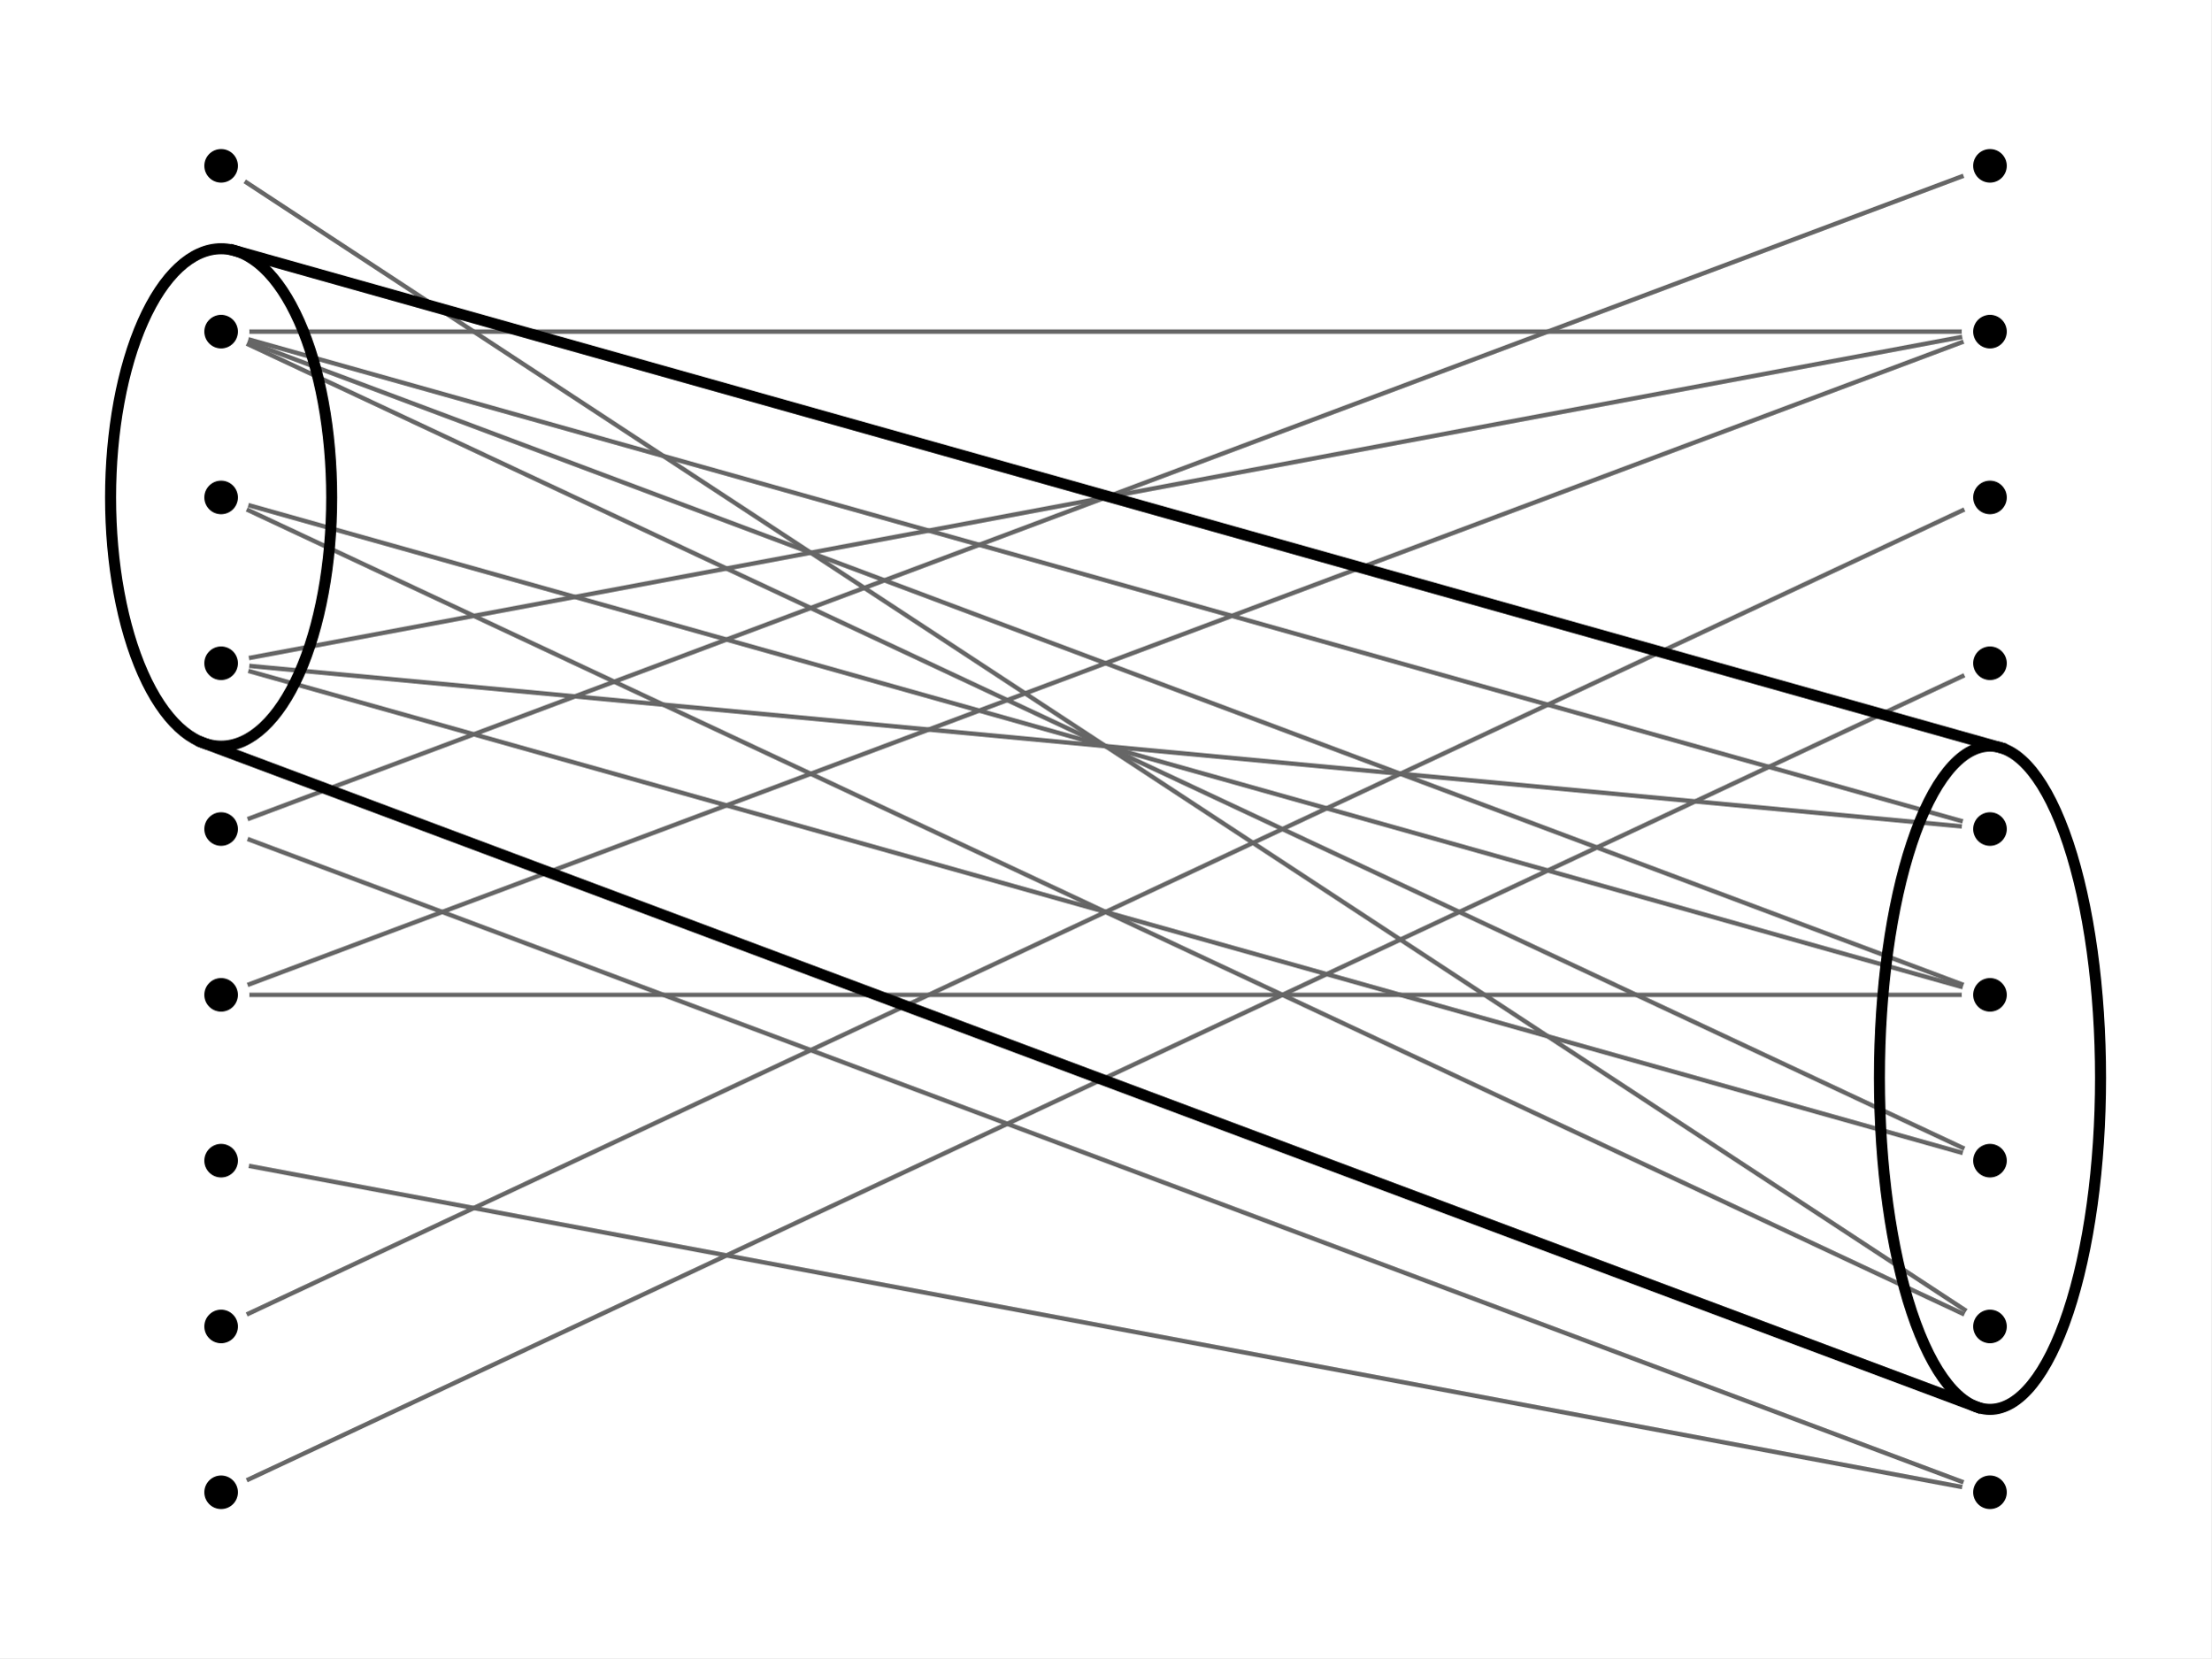
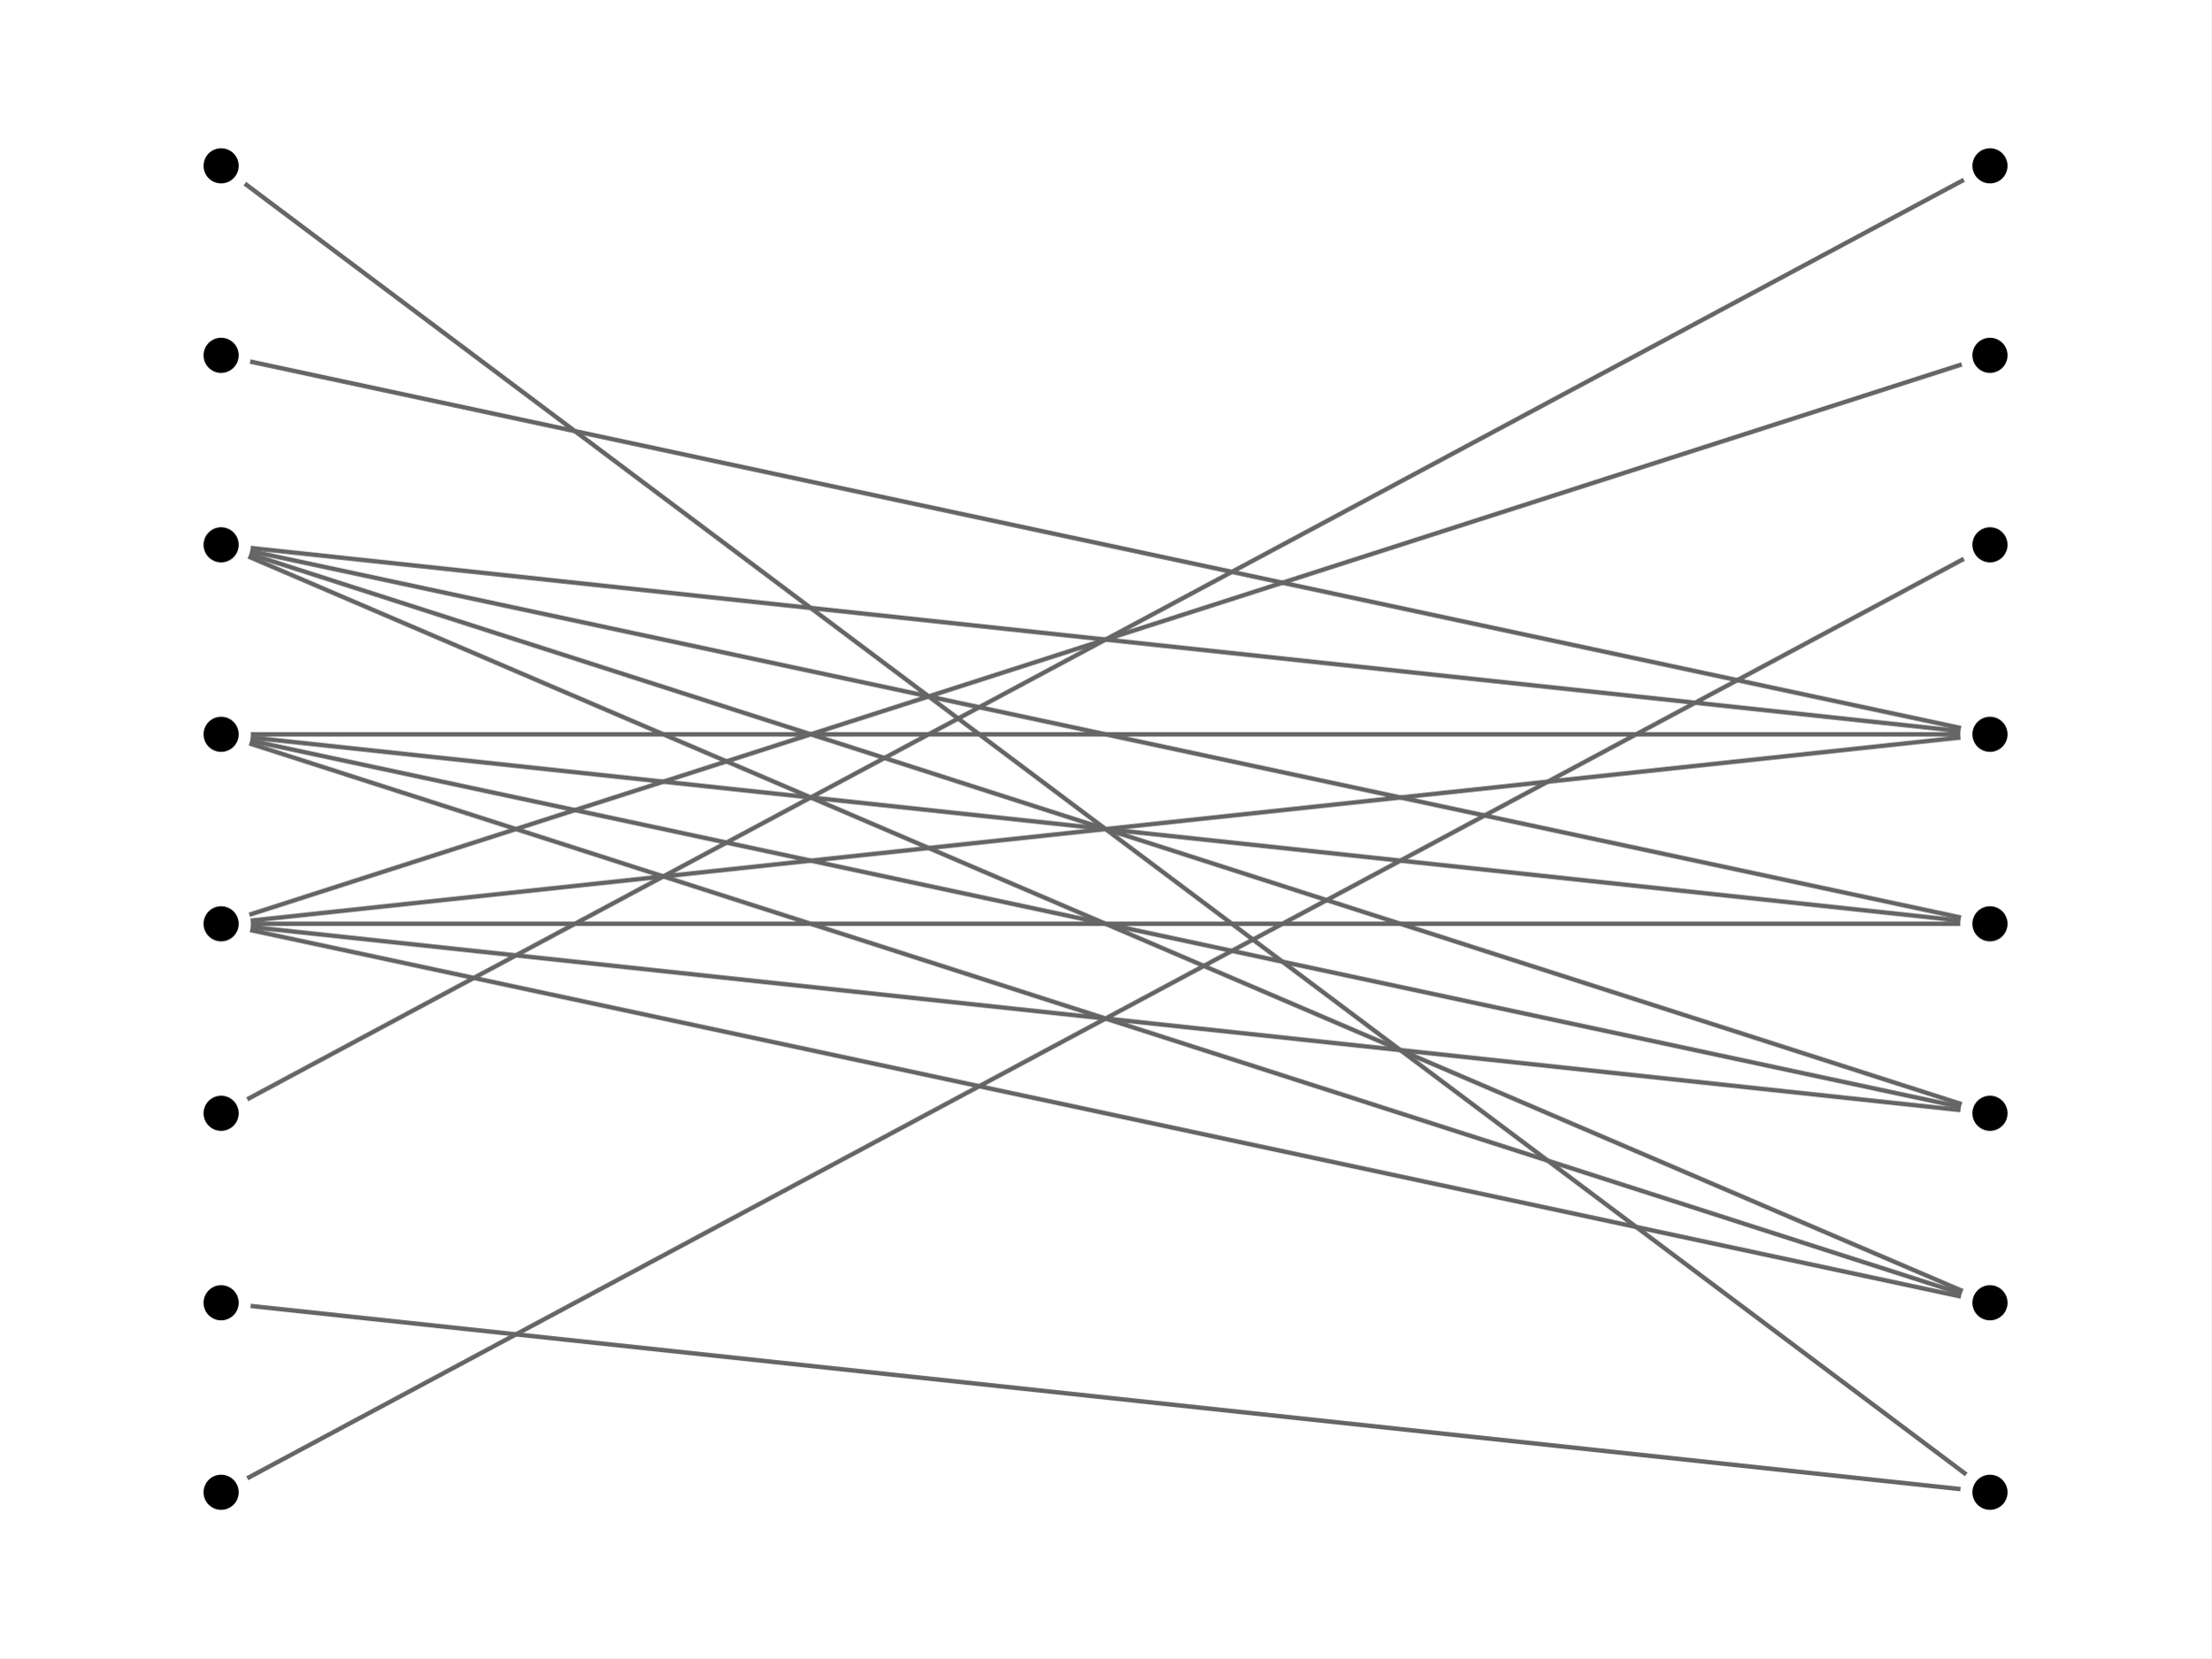
<svg xmlns="http://www.w3.org/2000/svg" xmlns:xlink="http://www.w3.org/1999/xlink" width="460.8pt" height="345.6pt" viewBox="0 0 460.8 345.6" version="1.1">
  <defs>
    <style type="text/css">*{stroke-linejoin: round; stroke-linecap: butt}</style>
  </defs>
  <g id="figure_1">
    <g id="patch_1">
      <path d="M 0 345.6  L 460.8 345.6  L 460.8 0  L 0 0  z " style="fill: #ffffff" />
    </g>
    <g id="axes_1">
      <g id="line2d_1">
-         <path d="M 46.08 311.04  L 414.72 138.24  " clip-path="url(#pe0caabce9a)" style="fill: none; stroke: #666666; stroke-width: 0.92; stroke-linecap: square" />
+         <path d="M 46.08 311.04  L 414.72 113.554  " clip-path="url(#pea37c04d39)" style="fill: none; stroke: #666666; stroke-width: 0.92; stroke-linecap: square" />
      </g>
      <g id="line2d_2">
-         <path d="M 46.08 276.48  L 414.72 103.68  " clip-path="url(#pe0caabce9a)" style="fill: none; stroke: #666666; stroke-width: 0.92; stroke-linecap: square" />
+         <path d="M 46.08 271.543  L 414.72 311.04  " clip-path="url(#pea37c04d39)" style="fill: none; stroke: #666666; stroke-width: 0.92; stroke-linecap: square" />
      </g>
      <g id="line2d_3">
-         <path d="M 46.08 241.92  L 414.72 311.04  " clip-path="url(#pe0caabce9a)" style="fill: none; stroke: #666666; stroke-width: 0.92; stroke-linecap: square" />
+         <path d="M 46.08 232.046  L 414.72 34.56  " clip-path="url(#pea37c04d39)" style="fill: none; stroke: #666666; stroke-width: 0.92; stroke-linecap: square" />
      </g>
      <g id="line2d_4">
-         <path d="M 46.08 207.36  L 414.72 207.36  " clip-path="url(#pe0caabce9a)" style="fill: none; stroke: #666666; stroke-width: 0.92; stroke-linecap: square" />
+         <path d="M 46.08 192.549  L 414.72 271.543  " clip-path="url(#pea37c04d39)" style="fill: none; stroke: #666666; stroke-width: 0.92; stroke-linecap: square" />
      </g>
      <g id="line2d_5">
-         <path d="M 46.08 207.36  L 414.72 69.12  " clip-path="url(#pe0caabce9a)" style="fill: none; stroke: #666666; stroke-width: 0.92; stroke-linecap: square" />
+         <path d="M 46.08 192.549  L 414.72 232.046  " clip-path="url(#pea37c04d39)" style="fill: none; stroke: #666666; stroke-width: 0.92; stroke-linecap: square" />
      </g>
      <g id="line2d_6">
-         <path d="M 46.08 172.8  L 414.72 311.04  " clip-path="url(#pe0caabce9a)" style="fill: none; stroke: #666666; stroke-width: 0.92; stroke-linecap: square" />
+         <path d="M 46.08 192.549  L 414.72 192.549  " clip-path="url(#pea37c04d39)" style="fill: none; stroke: #666666; stroke-width: 0.92; stroke-linecap: square" />
      </g>
      <g id="line2d_7">
-         <path d="M 46.08 172.8  L 414.72 34.56  " clip-path="url(#pe0caabce9a)" style="fill: none; stroke: #666666; stroke-width: 0.92; stroke-linecap: square" />
+         <path d="M 46.08 192.549  L 414.72 153.051  " clip-path="url(#pea37c04d39)" style="fill: none; stroke: #666666; stroke-width: 0.92; stroke-linecap: square" />
      </g>
      <g id="line2d_8">
-         <path d="M 46.08 138.24  L 414.72 241.92  " clip-path="url(#pe0caabce9a)" style="fill: none; stroke: #666666; stroke-width: 0.92; stroke-linecap: square" />
+         <path d="M 46.08 192.549  L 414.72 74.057  " clip-path="url(#pea37c04d39)" style="fill: none; stroke: #666666; stroke-width: 0.92; stroke-linecap: square" />
      </g>
      <g id="line2d_9">
-         <path d="M 46.08 138.24  L 414.72 172.8  " clip-path="url(#pe0caabce9a)" style="fill: none; stroke: #666666; stroke-width: 0.92; stroke-linecap: square" />
+         <path d="M 46.08 153.051  L 414.72 271.543  " clip-path="url(#pea37c04d39)" style="fill: none; stroke: #666666; stroke-width: 0.92; stroke-linecap: square" />
      </g>
      <g id="line2d_10">
-         <path d="M 46.08 138.24  L 414.72 69.12  " clip-path="url(#pe0caabce9a)" style="fill: none; stroke: #666666; stroke-width: 0.92; stroke-linecap: square" />
+         <path d="M 46.08 153.051  L 414.72 232.046  " clip-path="url(#pea37c04d39)" style="fill: none; stroke: #666666; stroke-width: 0.92; stroke-linecap: square" />
      </g>
      <g id="line2d_11">
-         <path d="M 46.08 103.68  L 414.72 276.48  " clip-path="url(#pe0caabce9a)" style="fill: none; stroke: #666666; stroke-width: 0.92; stroke-linecap: square" />
+         <path d="M 46.08 153.051  L 414.72 192.549  " clip-path="url(#pea37c04d39)" style="fill: none; stroke: #666666; stroke-width: 0.92; stroke-linecap: square" />
      </g>
      <g id="line2d_12">
-         <path d="M 46.08 103.68  L 414.72 207.36  " clip-path="url(#pe0caabce9a)" style="fill: none; stroke: #666666; stroke-width: 0.92; stroke-linecap: square" />
+         <path d="M 46.08 153.051  L 414.72 153.051  " clip-path="url(#pea37c04d39)" style="fill: none; stroke: #666666; stroke-width: 0.92; stroke-linecap: square" />
      </g>
      <g id="line2d_13">
-         <path d="M 46.08 69.12  L 414.72 241.92  " clip-path="url(#pe0caabce9a)" style="fill: none; stroke: #666666; stroke-width: 0.92; stroke-linecap: square" />
+         <path d="M 46.08 113.554  L 414.72 271.543  " clip-path="url(#pea37c04d39)" style="fill: none; stroke: #666666; stroke-width: 0.92; stroke-linecap: square" />
      </g>
      <g id="line2d_14">
-         <path d="M 46.08 69.12  L 414.72 207.36  " clip-path="url(#pe0caabce9a)" style="fill: none; stroke: #666666; stroke-width: 0.92; stroke-linecap: square" />
+         <path d="M 46.08 113.554  L 414.72 232.046  " clip-path="url(#pea37c04d39)" style="fill: none; stroke: #666666; stroke-width: 0.92; stroke-linecap: square" />
      </g>
      <g id="line2d_15">
-         <path d="M 46.08 69.12  L 414.72 172.8  " clip-path="url(#pe0caabce9a)" style="fill: none; stroke: #666666; stroke-width: 0.92; stroke-linecap: square" />
+         <path d="M 46.08 113.554  L 414.72 192.549  " clip-path="url(#pea37c04d39)" style="fill: none; stroke: #666666; stroke-width: 0.92; stroke-linecap: square" />
      </g>
      <g id="line2d_16">
-         <path d="M 46.08 69.12  L 414.72 69.12  " clip-path="url(#pe0caabce9a)" style="fill: none; stroke: #666666; stroke-width: 0.92; stroke-linecap: square" />
+         <path d="M 46.08 113.554  L 414.72 153.051  " clip-path="url(#pea37c04d39)" style="fill: none; stroke: #666666; stroke-width: 0.92; stroke-linecap: square" />
      </g>
      <g id="line2d_17">
-         <path d="M 46.08 34.56  L 414.72 276.48  " clip-path="url(#pe0caabce9a)" style="fill: none; stroke: #666666; stroke-width: 0.92; stroke-linecap: square" />
+         <path d="M 46.08 74.057  L 414.72 153.051  " clip-path="url(#pea37c04d39)" style="fill: none; stroke: #666666; stroke-width: 0.92; stroke-linecap: square" />
      </g>
-       <g id="patch_2">
-         <path d="M 46.08 155.52  C 52.19 155.52 58.051 150.058 62.372 140.336  C 66.692 130.615 69.12 117.428 69.12 103.68  C 69.12 89.932 66.692 76.745 62.372 67.024  C 58.051 57.302 52.19 51.84 46.08 51.84  C 39.97 51.84 34.109 57.302 29.788 67.024  C 25.468 76.745 23.04 89.932 23.04 103.68  C 23.04 117.428 25.468 130.615 29.788 140.336  C 34.109 150.058 39.97 155.52 46.08 155.52  L 46.08 155.52  z " clip-path="url(#pe0caabce9a)" style="fill: none; stroke: #000000; stroke-width: 2.3; stroke-linejoin: miter" />
-       </g>
-       <g id="patch_3">
-         <path d="M 414.72 293.76  C 420.83 293.76 426.691 286.477 431.012 273.515  C 435.332 260.553 437.76 242.971 437.76 224.64  C 437.76 206.309 435.332 188.727 431.012 175.765  C 426.691 162.803 420.83 155.52 414.72 155.52  C 408.61 155.52 402.749 162.803 398.428 175.765  C 394.108 188.727 391.68 206.309 391.68 224.64  C 391.68 242.971 394.108 260.553 398.428 273.515  C 402.749 286.477 408.61 293.76 414.72 293.76  L 414.72 293.76  z " clip-path="url(#pe0caabce9a)" style="fill: none; stroke: #000000; stroke-width: 2.3; stroke-linejoin: miter" />
+       <g id="line2d_18">
+         <path d="M 46.08 34.56  L 414.72 311.04  " clip-path="url(#pea37c04d39)" style="fill: none; stroke: #666666; stroke-width: 0.92; stroke-linecap: square" />
      </g>
      <g id="PathCollection_1">
        <defs>
-           <path id="mdfcf64d985" d="M 0 5.4  C 1.432 5.4 2.806 4.831 3.818 3.818  C 4.831 2.806 5.4 1.432 5.4 0  C 5.4 -1.432 4.831 -2.806 3.818 -3.818  C 2.806 -4.831 1.432 -5.4 0 -5.4  C -1.432 -5.4 -2.806 -4.831 -3.818 -3.818  C -4.831 -2.806 -5.4 -1.432 -5.4 0  C -5.4 1.432 -4.831 2.806 -3.818 3.818  C -2.806 4.831 -1.432 5.4 0 5.4  z " style="stroke: #ffffff" />
+           <path id="m015d22197c" d="M 0 5.692  C 1.51 5.692 2.958 5.092 4.025 4.025  C 5.092 2.958 5.692 1.51 5.692 0  C 5.692 -1.51 5.092 -2.958 4.025 -4.025  C 2.958 -5.092 1.51 -5.692 0 -5.692  C -1.51 -5.692 -2.958 -5.092 -4.025 -4.025  C -5.092 -2.958 -5.692 -1.51 -5.692 0  C -5.692 1.51 -5.092 2.958 -4.025 4.025  C -2.958 5.092 -1.51 5.692 0 5.692  z " style="stroke: #ffffff" />
        </defs>
-         <g clip-path="url(#pe0caabce9a)">
-           <use xlink:href="#mdfcf64d985" x="46.08" y="311.04" style="fill: #ffffff; stroke: #ffffff" />
-           <use xlink:href="#mdfcf64d985" x="46.08" y="276.48" style="fill: #ffffff; stroke: #ffffff" />
-           <use xlink:href="#mdfcf64d985" x="46.08" y="241.92" style="fill: #ffffff; stroke: #ffffff" />
-           <use xlink:href="#mdfcf64d985" x="46.08" y="207.36" style="fill: #ffffff; stroke: #ffffff" />
-           <use xlink:href="#mdfcf64d985" x="46.08" y="172.8" style="fill: #ffffff; stroke: #ffffff" />
-           <use xlink:href="#mdfcf64d985" x="46.08" y="138.24" style="fill: #ffffff; stroke: #ffffff" />
-           <use xlink:href="#mdfcf64d985" x="46.08" y="103.68" style="fill: #ffffff; stroke: #ffffff" />
-           <use xlink:href="#mdfcf64d985" x="46.08" y="69.12" style="fill: #ffffff; stroke: #ffffff" />
-           <use xlink:href="#mdfcf64d985" x="46.08" y="34.56" style="fill: #ffffff; stroke: #ffffff" />
+         <g clip-path="url(#pea37c04d39)">
+           <use xlink:href="#m015d22197c" x="46.08" y="311.04" style="fill: #ffffff; stroke: #ffffff" />
+           <use xlink:href="#m015d22197c" x="46.08" y="271.543" style="fill: #ffffff; stroke: #ffffff" />
+           <use xlink:href="#m015d22197c" x="46.08" y="232.046" style="fill: #ffffff; stroke: #ffffff" />
+           <use xlink:href="#m015d22197c" x="46.08" y="192.549" style="fill: #ffffff; stroke: #ffffff" />
+           <use xlink:href="#m015d22197c" x="46.08" y="153.051" style="fill: #ffffff; stroke: #ffffff" />
+           <use xlink:href="#m015d22197c" x="46.08" y="113.554" style="fill: #ffffff; stroke: #ffffff" />
+           <use xlink:href="#m015d22197c" x="46.08" y="74.057" style="fill: #ffffff; stroke: #ffffff" />
+           <use xlink:href="#m015d22197c" x="46.08" y="34.56" style="fill: #ffffff; stroke: #ffffff" />
        </g>
      </g>
      <g id="PathCollection_2">
-         <g clip-path="url(#pe0caabce9a)">
-           <use xlink:href="#mdfcf64d985" x="414.72" y="311.04" style="fill: #ffffff; stroke: #ffffff" />
-           <use xlink:href="#mdfcf64d985" x="414.72" y="276.48" style="fill: #ffffff; stroke: #ffffff" />
-           <use xlink:href="#mdfcf64d985" x="414.72" y="241.92" style="fill: #ffffff; stroke: #ffffff" />
-           <use xlink:href="#mdfcf64d985" x="414.72" y="207.36" style="fill: #ffffff; stroke: #ffffff" />
-           <use xlink:href="#mdfcf64d985" x="414.72" y="172.8" style="fill: #ffffff; stroke: #ffffff" />
-           <use xlink:href="#mdfcf64d985" x="414.72" y="138.24" style="fill: #ffffff; stroke: #ffffff" />
-           <use xlink:href="#mdfcf64d985" x="414.72" y="103.68" style="fill: #ffffff; stroke: #ffffff" />
-           <use xlink:href="#mdfcf64d985" x="414.72" y="69.12" style="fill: #ffffff; stroke: #ffffff" />
-           <use xlink:href="#mdfcf64d985" x="414.72" y="34.56" style="fill: #ffffff; stroke: #ffffff" />
+         <g clip-path="url(#pea37c04d39)">
+           <use xlink:href="#m015d22197c" x="414.72" y="311.04" style="fill: #ffffff; stroke: #ffffff" />
+           <use xlink:href="#m015d22197c" x="414.72" y="271.543" style="fill: #ffffff; stroke: #ffffff" />
+           <use xlink:href="#m015d22197c" x="414.72" y="232.046" style="fill: #ffffff; stroke: #ffffff" />
+           <use xlink:href="#m015d22197c" x="414.72" y="192.549" style="fill: #ffffff; stroke: #ffffff" />
+           <use xlink:href="#m015d22197c" x="414.72" y="153.051" style="fill: #ffffff; stroke: #ffffff" />
+           <use xlink:href="#m015d22197c" x="414.72" y="113.554" style="fill: #ffffff; stroke: #ffffff" />
+           <use xlink:href="#m015d22197c" x="414.72" y="74.057" style="fill: #ffffff; stroke: #ffffff" />
+           <use xlink:href="#m015d22197c" x="414.72" y="34.56" style="fill: #ffffff; stroke: #ffffff" />
        </g>
-       </g>
-       <g id="line2d_18">
-         <path d="M 48.94 52.241  L 416.873 155.822  " clip-path="url(#pe0caabce9a)" style="fill: none; stroke: #000000; stroke-width: 2.3; stroke-linecap: square" />
-       </g>
-       <g id="line2d_19">
-         <path d="M 42.297 154.816  L 411.866 293.228  " clip-path="url(#pe0caabce9a)" style="fill: none; stroke: #000000; stroke-width: 2.3; stroke-linecap: square" />
      </g>
      <g id="PathCollection_3">
        <defs>
-           <path id="m8ba11e3b47" d="M 0 3  C 0.796 3 1.559 2.684 2.121 2.121  C 2.684 1.559 3 0.796 3 0  C 3 -0.796 2.684 -1.559 2.121 -2.121  C 1.559 -2.684 0.796 -3 0 -3  C -0.796 -3 -1.559 -2.684 -2.121 -2.121  C -2.684 -1.559 -3 -0.796 -3 0  C -3 0.796 -2.684 1.559 -2.121 2.121  C -1.559 2.684 -0.796 3 0 3  z " style="stroke: #000000" />
+           <path id="me39c217157" d="M 0 3.162  C 0.839 3.162 1.643 2.829 2.236 2.236  C 2.829 1.643 3.162 0.839 3.162 0  C 3.162 -0.839 2.829 -1.643 2.236 -2.236  C 1.643 -2.829 0.839 -3.162 0 -3.162  C -0.839 -3.162 -1.643 -2.829 -2.236 -2.236  C -2.829 -1.643 -3.162 -0.839 -3.162 0  C -3.162 0.839 -2.829 1.643 -2.236 2.236  C -1.643 2.829 -0.839 3.162 0 3.162  z " style="stroke: #000000" />
        </defs>
-         <g clip-path="url(#pe0caabce9a)">
-           <use xlink:href="#m8ba11e3b47" x="46.08" y="311.04" style="stroke: #000000" />
-           <use xlink:href="#m8ba11e3b47" x="46.08" y="276.48" style="stroke: #000000" />
-           <use xlink:href="#m8ba11e3b47" x="46.08" y="241.92" style="stroke: #000000" />
-           <use xlink:href="#m8ba11e3b47" x="46.08" y="207.36" style="stroke: #000000" />
-           <use xlink:href="#m8ba11e3b47" x="46.08" y="172.8" style="stroke: #000000" />
-           <use xlink:href="#m8ba11e3b47" x="46.08" y="138.24" style="stroke: #000000" />
-           <use xlink:href="#m8ba11e3b47" x="46.08" y="103.68" style="stroke: #000000" />
-           <use xlink:href="#m8ba11e3b47" x="46.08" y="69.12" style="stroke: #000000" />
-           <use xlink:href="#m8ba11e3b47" x="46.08" y="34.56" style="stroke: #000000" />
+         <g clip-path="url(#pea37c04d39)">
+           <use xlink:href="#me39c217157" x="46.08" y="311.04" style="stroke: #000000" />
+           <use xlink:href="#me39c217157" x="46.08" y="271.543" style="stroke: #000000" />
+           <use xlink:href="#me39c217157" x="46.08" y="232.046" style="stroke: #000000" />
+           <use xlink:href="#me39c217157" x="46.08" y="192.549" style="stroke: #000000" />
+           <use xlink:href="#me39c217157" x="46.08" y="153.051" style="stroke: #000000" />
+           <use xlink:href="#me39c217157" x="46.08" y="113.554" style="stroke: #000000" />
+           <use xlink:href="#me39c217157" x="46.08" y="74.057" style="stroke: #000000" />
+           <use xlink:href="#me39c217157" x="46.08" y="34.56" style="stroke: #000000" />
        </g>
      </g>
      <g id="PathCollection_4">
-         <g clip-path="url(#pe0caabce9a)">
-           <use xlink:href="#m8ba11e3b47" x="414.72" y="311.04" style="stroke: #000000" />
-           <use xlink:href="#m8ba11e3b47" x="414.72" y="276.48" style="stroke: #000000" />
-           <use xlink:href="#m8ba11e3b47" x="414.72" y="241.92" style="stroke: #000000" />
-           <use xlink:href="#m8ba11e3b47" x="414.72" y="207.36" style="stroke: #000000" />
-           <use xlink:href="#m8ba11e3b47" x="414.72" y="172.8" style="stroke: #000000" />
-           <use xlink:href="#m8ba11e3b47" x="414.72" y="138.24" style="stroke: #000000" />
-           <use xlink:href="#m8ba11e3b47" x="414.72" y="103.68" style="stroke: #000000" />
-           <use xlink:href="#m8ba11e3b47" x="414.72" y="69.12" style="stroke: #000000" />
-           <use xlink:href="#m8ba11e3b47" x="414.72" y="34.56" style="stroke: #000000" />
+         <g clip-path="url(#pea37c04d39)">
+           <use xlink:href="#me39c217157" x="414.72" y="311.04" style="stroke: #000000" />
+           <use xlink:href="#me39c217157" x="414.72" y="271.543" style="stroke: #000000" />
+           <use xlink:href="#me39c217157" x="414.72" y="232.046" style="stroke: #000000" />
+           <use xlink:href="#me39c217157" x="414.72" y="192.549" style="stroke: #000000" />
+           <use xlink:href="#me39c217157" x="414.72" y="153.051" style="stroke: #000000" />
+           <use xlink:href="#me39c217157" x="414.72" y="113.554" style="stroke: #000000" />
+           <use xlink:href="#me39c217157" x="414.72" y="74.057" style="stroke: #000000" />
+           <use xlink:href="#me39c217157" x="414.72" y="34.56" style="stroke: #000000" />
        </g>
      </g>
    </g>
  </g>
  <defs>
-     <clipPath id="pe0caabce9a">
+     <clipPath id="pea37c04d39">
      <rect x="0" y="0" width="460.8" height="345.6" />
    </clipPath>
  </defs>
</svg>
